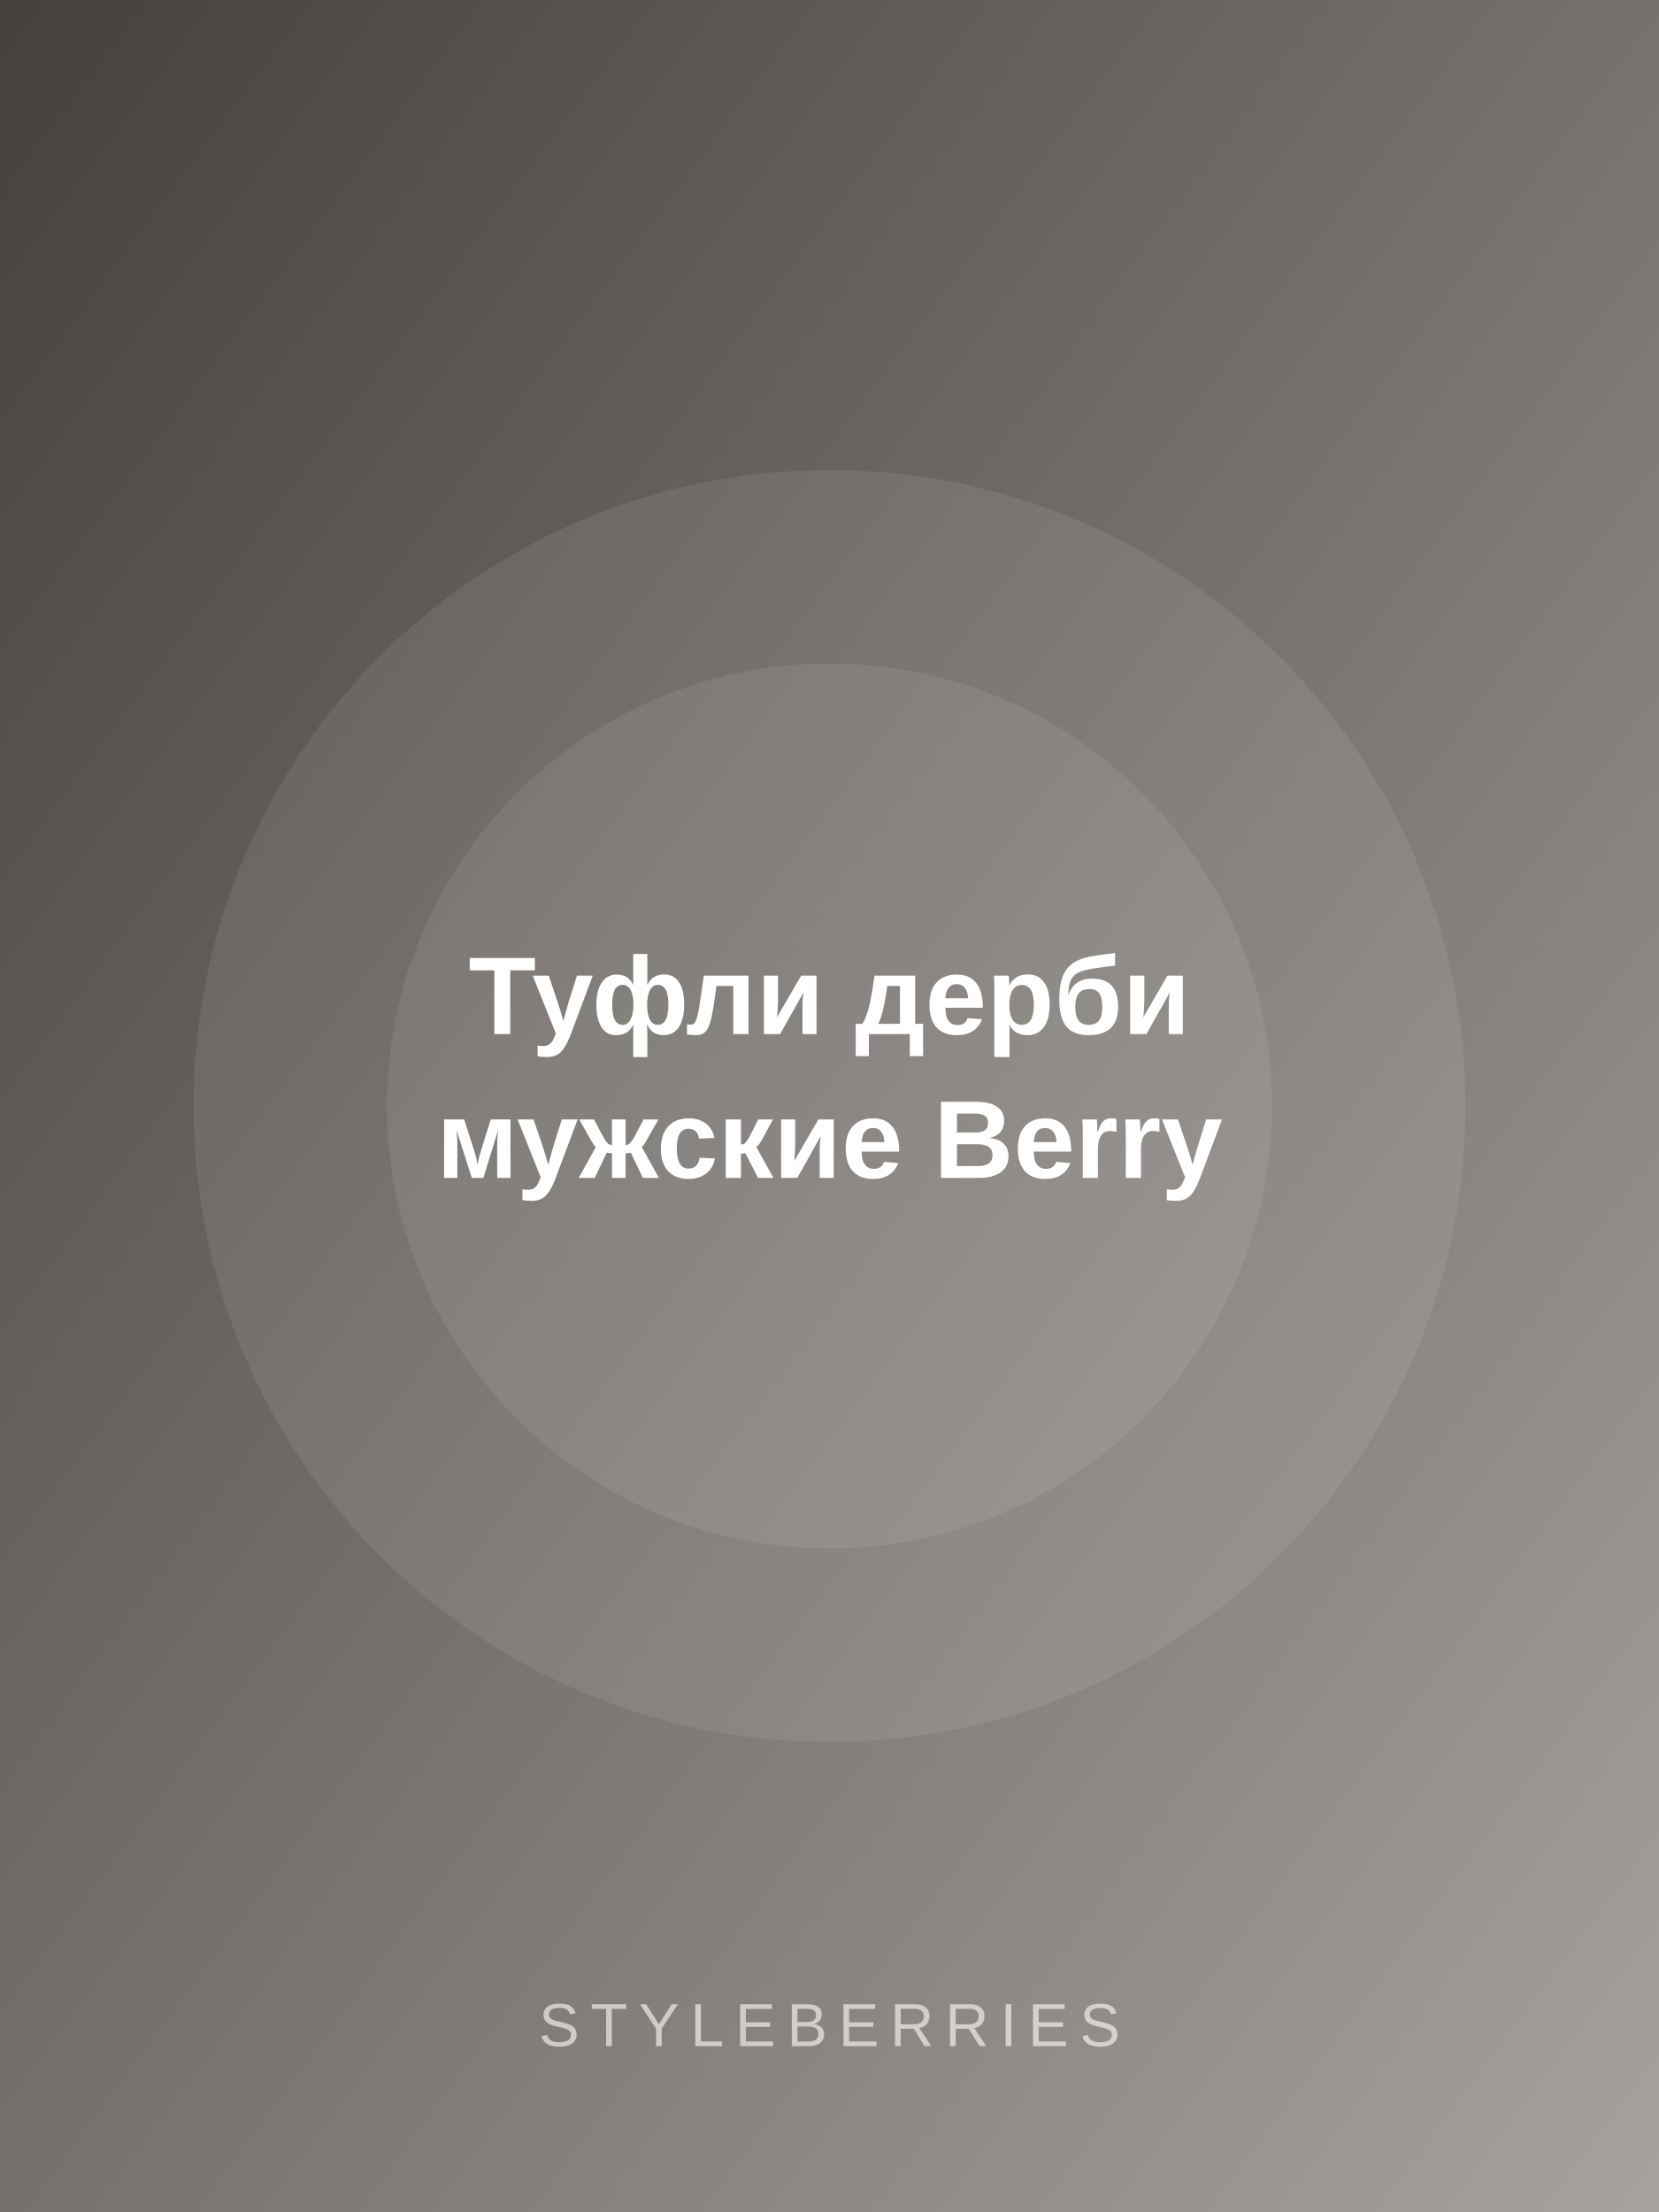
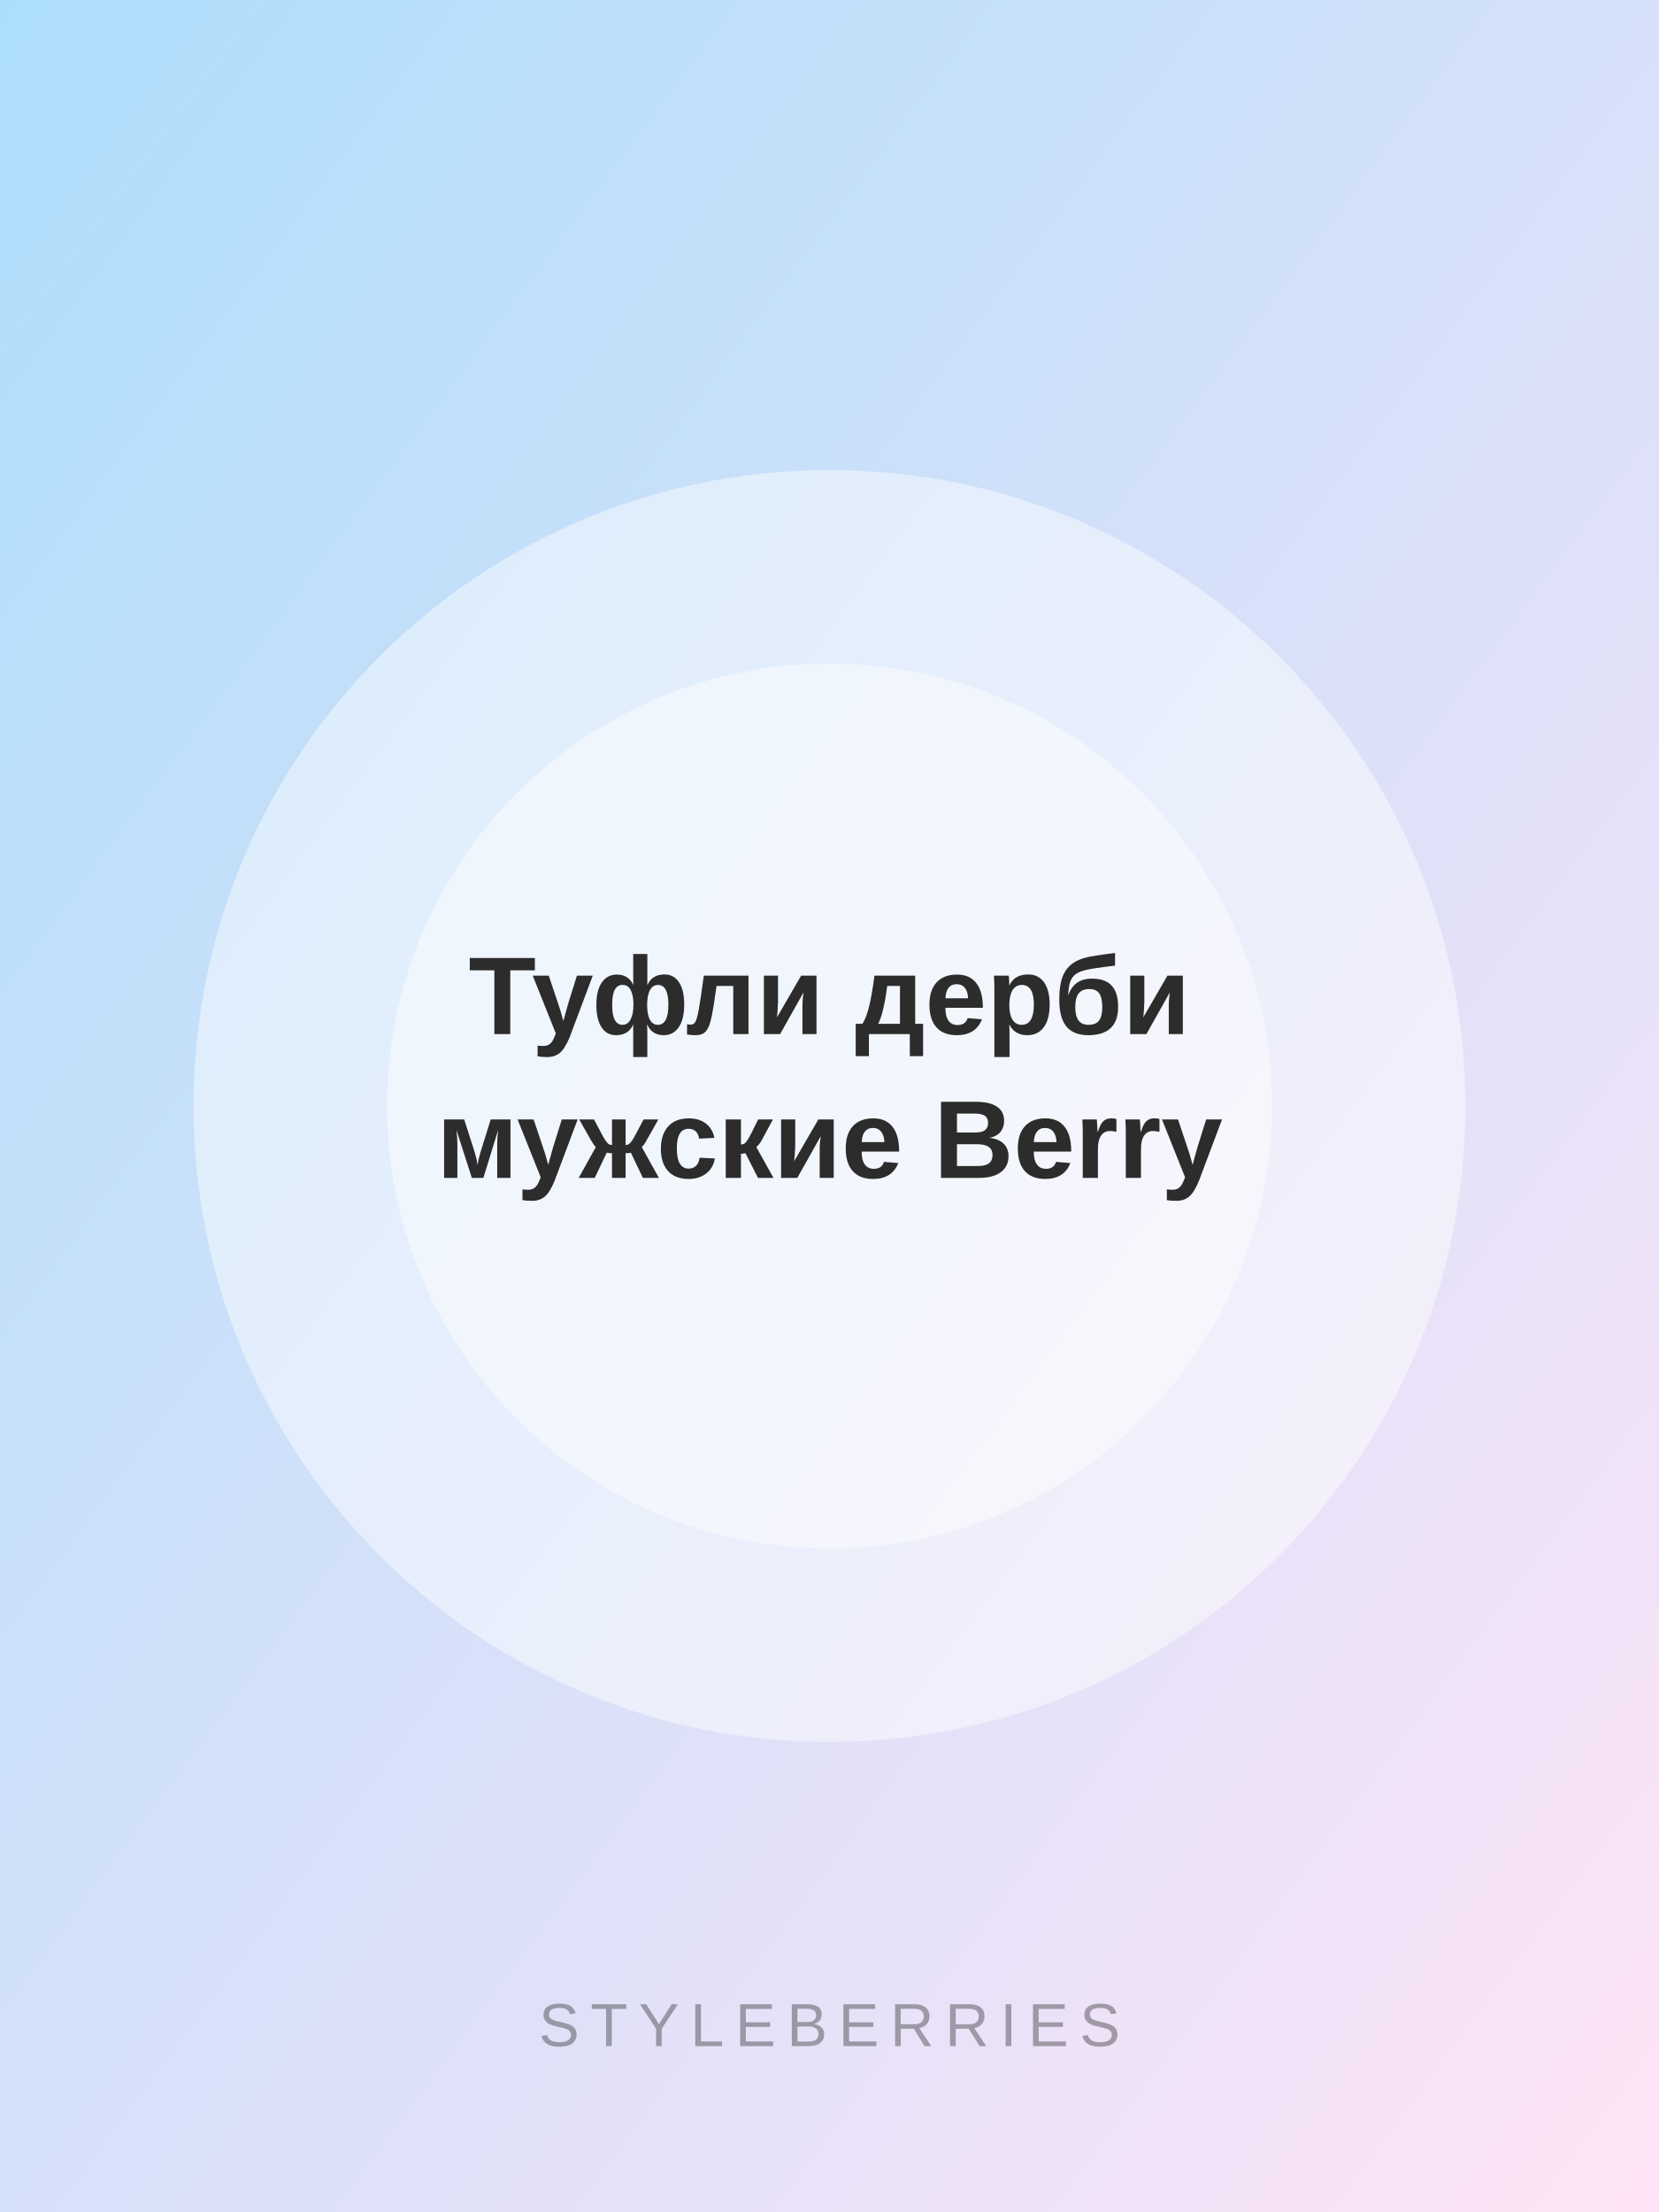
<svg xmlns="http://www.w3.org/2000/svg" width="600" height="800" viewBox="0 0 600 800">
  <defs>
    <linearGradient id="g" x1="0" y1="0" x2="1" y2="1">
-       <stop offset="0" stop-color="#44403c" />
-       <stop offset="1" stop-color="#a8a29e" />
+       <stop offset="0" stop-color="#acdefc" />
+       <stop offset="1" stop-color="#ffe3f6" />
    </linearGradient>
  </defs>
  <rect width="600" height="800" fill="url(#g)" />
-   <circle cx="300" cy="400" r="230" fill="rgba(255,255,255,0.08)" />
-   <circle cx="300" cy="400" r="160" fill="rgba(255,255,255,0.08)" />
-   <text x="300" y="374" font-size="40" text-anchor="middle" fill="#ffffff" font-family="Arial, sans-serif" font-weight="bold">Туфли дерби</text>
-   <text x="300" y="426" font-size="40" text-anchor="middle" fill="#ffffff" font-family="Arial, sans-serif" font-weight="bold">мужские Berry</text>
-   <text x="300" y="740" font-size="22" text-anchor="middle" fill="rgba(255,255,255,0.6)" font-family="Arial, sans-serif" letter-spacing="4">STYLEBERRIES</text>
+   <circle cx="300" cy="400" r="230" fill="rgba(255,255,255,0.45)" />
+   <circle cx="300" cy="400" r="160" fill="rgba(255,255,255,0.45)" />
+   <text x="300" y="374" font-size="40" text-anchor="middle" fill="#2c2c2c" font-family="Arial, sans-serif" font-weight="bold">Туфли дерби</text>
+   <text x="300" y="426" font-size="40" text-anchor="middle" fill="#2c2c2c" font-family="Arial, sans-serif" font-weight="bold">мужские Berry</text>
+   <text x="300" y="740" font-size="22" text-anchor="middle" fill="rgba(44,44,44,0.4)" font-family="Arial, sans-serif" letter-spacing="4">STYLEBERRIES</text>
</svg>
